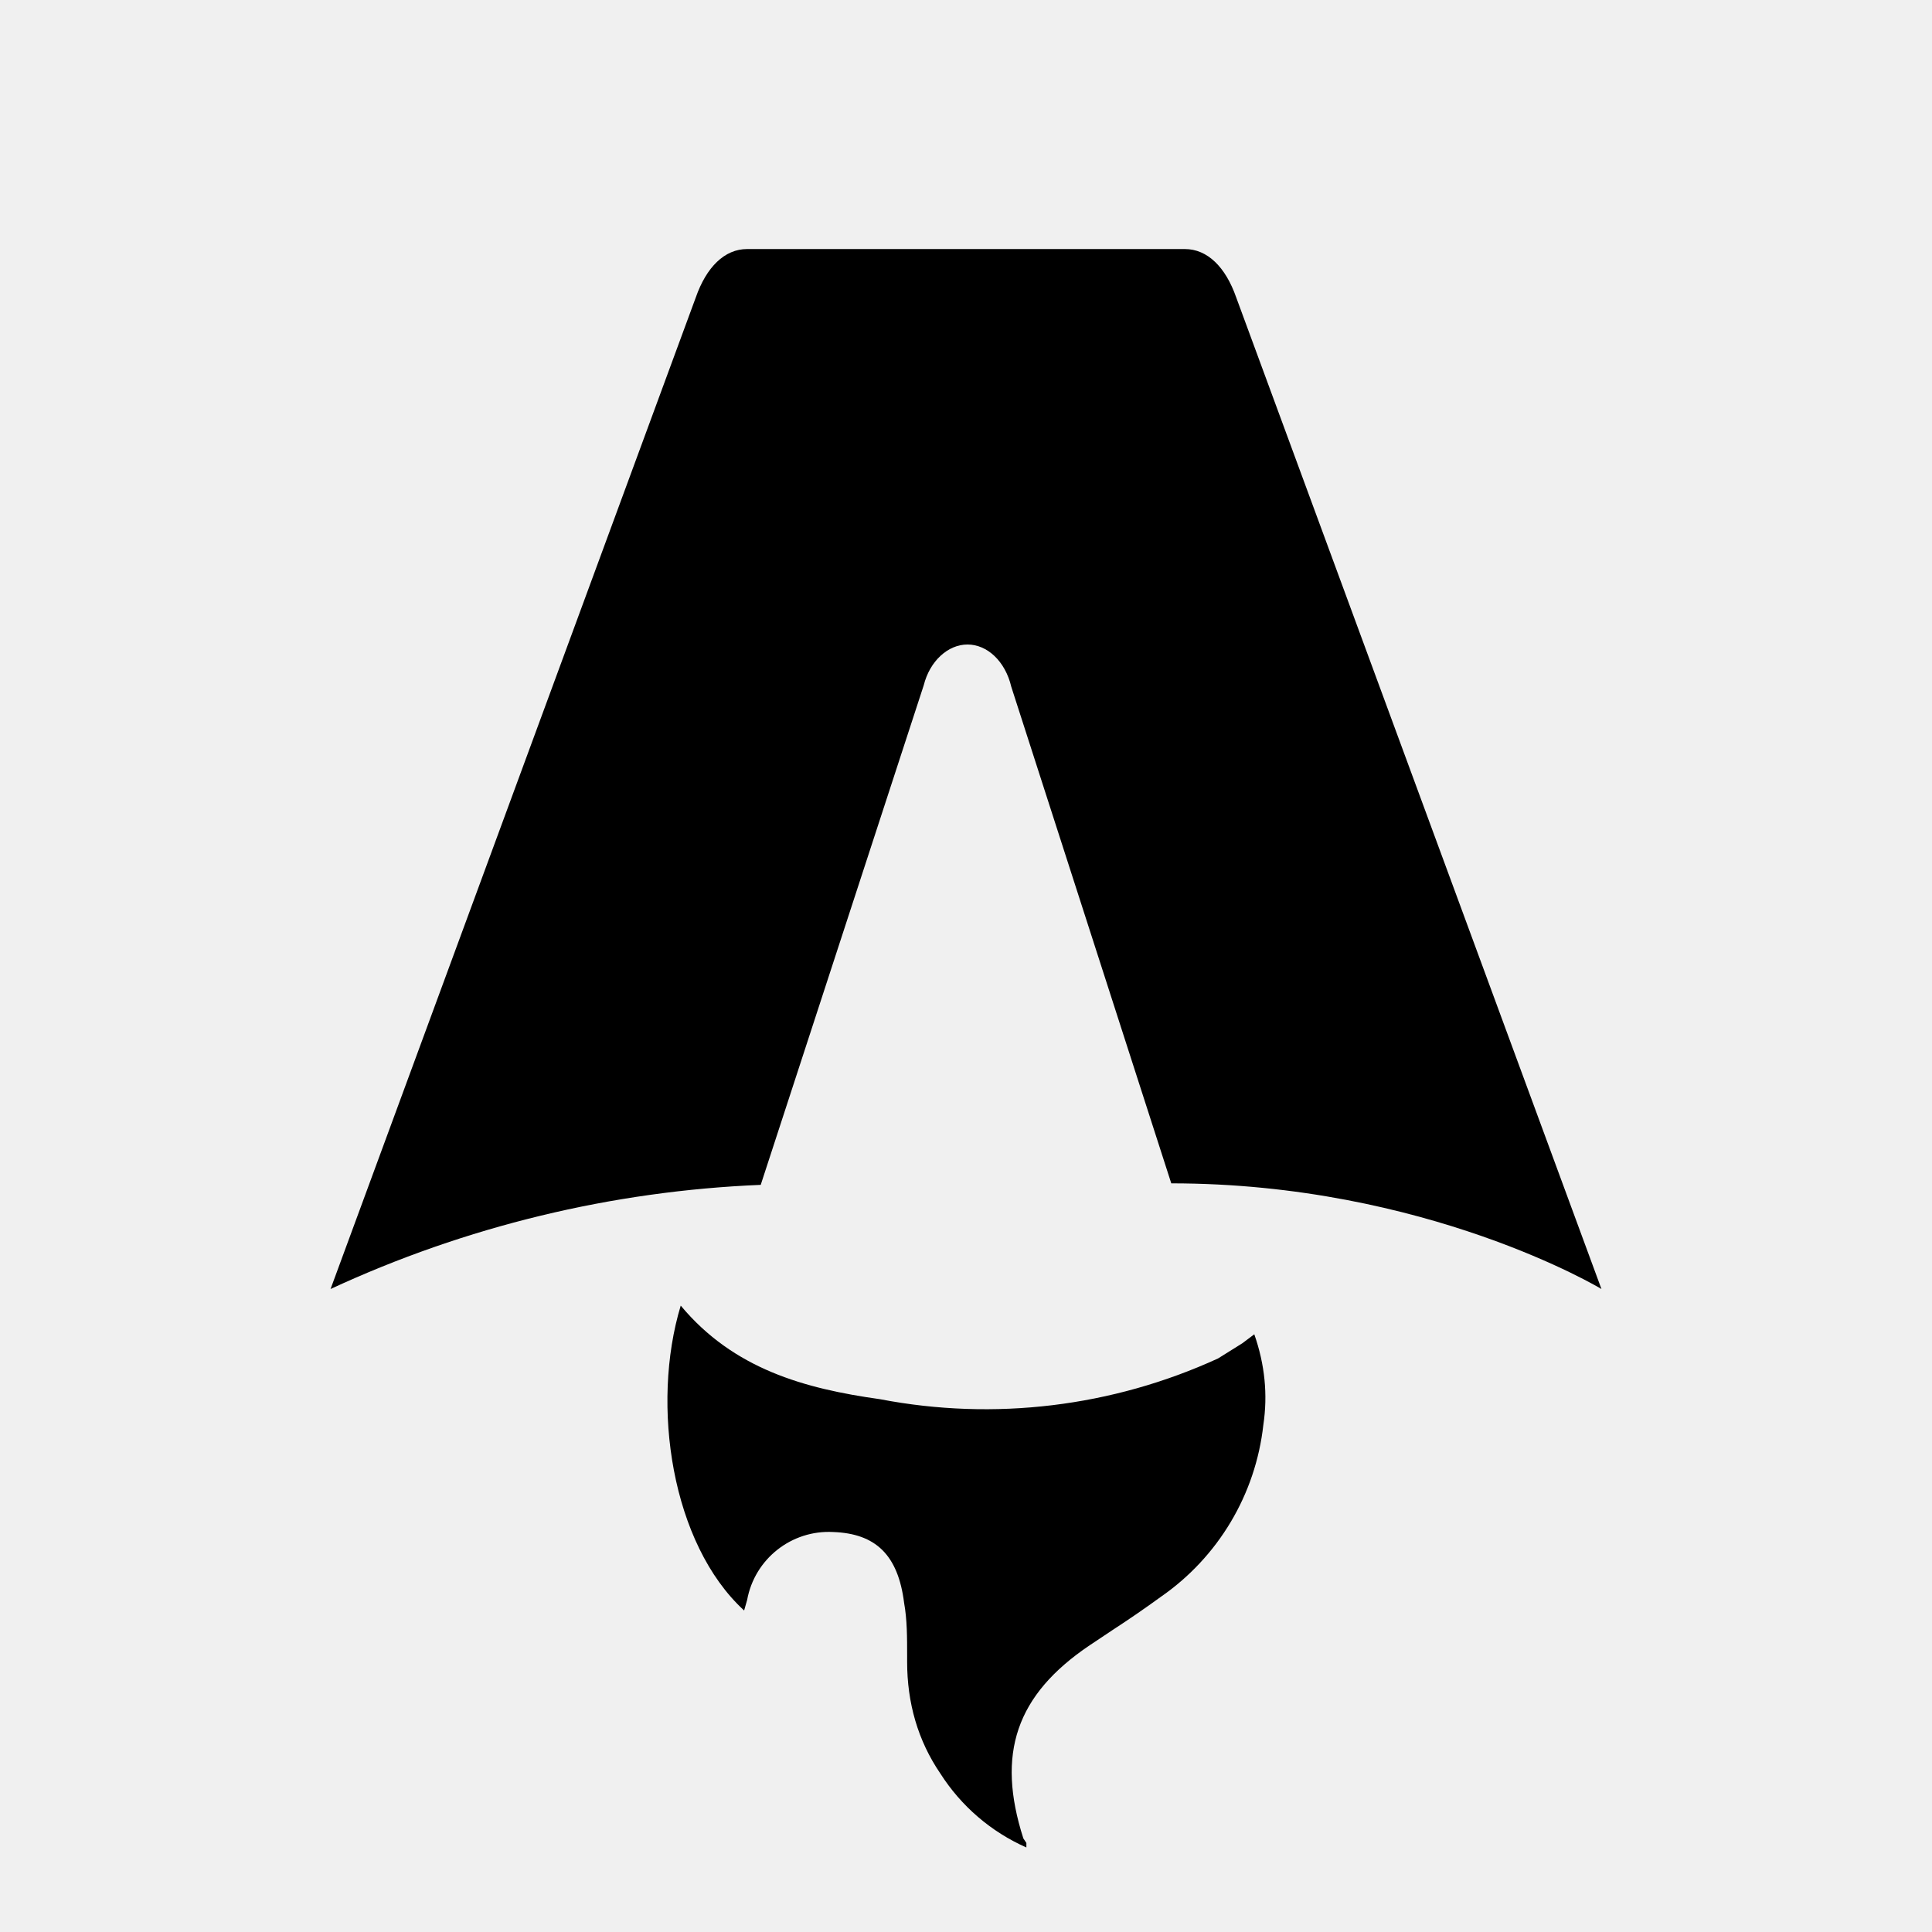
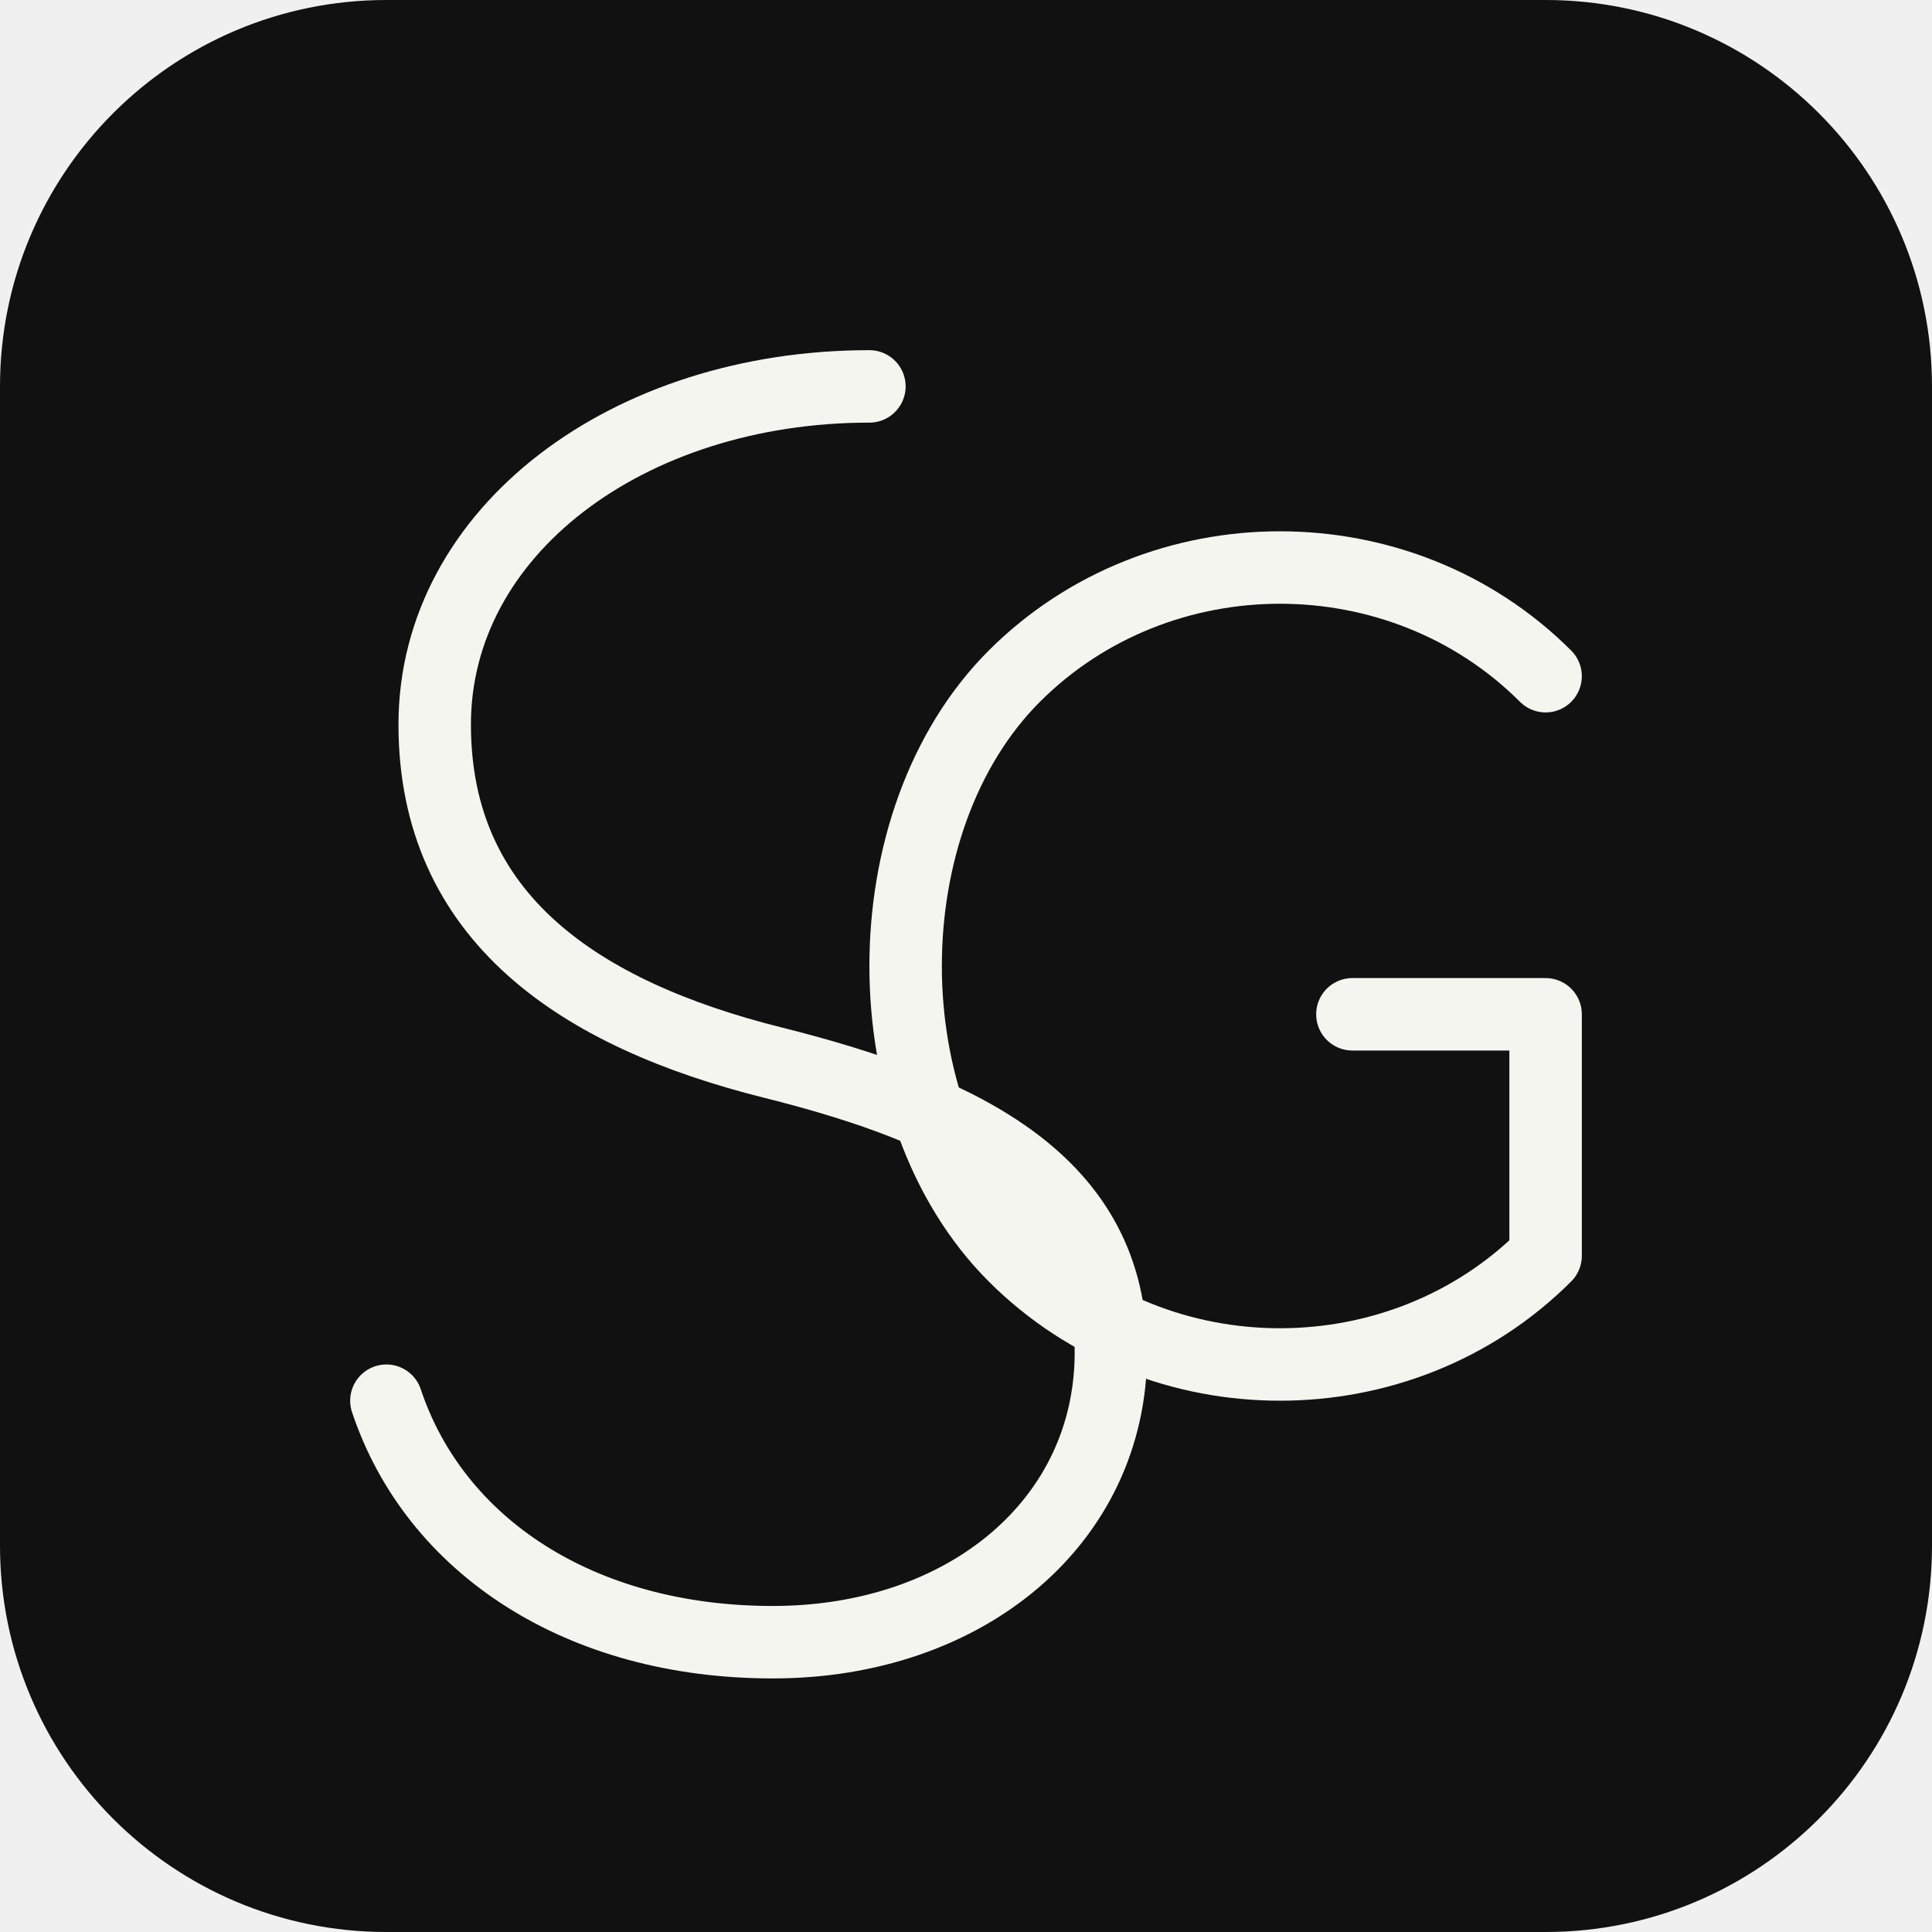
- <svg xmlns="http://www.w3.org/2000/svg" fill="none" viewBox="0 0 128 128">
-   <path d="M50.4 78.5a75.1 75.1 0 0 0-28.5 6.9l24.2-65.7c.7-2 1.9-3.2 3.4-3.2h29c1.5 0 2.7 1.2 3.4 3.2l24.2 65.7s-11.6-7-28.5-7L67 45.5c-.4-1.7-1.6-2.8-2.9-2.8-1.3 0-2.5 1.1-2.9 2.7L50.4 78.5Zm-1.1 28.2Zm-4.2-20.2c-2 6.6-.6 15.8 4.2 20.2a17.5 17.5 0 0 1 .2-.7 5.5 5.5 0 0 1 5.7-4.5c2.8.1 4.3 1.5 4.7 4.7.2 1.1.2 2.3.2 3.5v.4c0 2.7.7 5.2 2.2 7.4a13 13 0 0 0 5.7 4.9v-.3l-.2-.3c-1.8-5.6-.5-9.5 4.4-12.8l1.5-1a73 73 0 0 0 3.2-2.2 16 16 0 0 0 6.8-11.4c.3-2 .1-4-.6-6l-.8.6-1.6 1a37 37 0 0 1-22.4 2.7c-5-.7-9.7-2-13.2-6.2Z" />
-   <style>
-         path { fill: #000; }
-         @media (prefers-color-scheme: dark) {
-             path { fill: #FFF; }
-         }
-     </style>
+ <svg xmlns="http://www.w3.org/2000/svg" viewBox="0 0 40 40" fill="none">
+   <rect width="40" height="40" rx="8" fill="#111111" />
+   <path d="M18 8C13 8 9 11 9 15C9 19 12 21 16 22C20 23 23 24.5 23 28C23 31.5 20 34 16 34C12 34 9 32 8 29" stroke="#F5F5F0" stroke-width="1.5" stroke-linecap="round" />
+   <path d="M32 14C29 11 24 11 21 14C18 17 18 23 21 26C24 29 29 29 32 26V21H28" stroke="#F5F5F0" stroke-width="1.5" stroke-linecap="round" stroke-linejoin="round" />
</svg>
